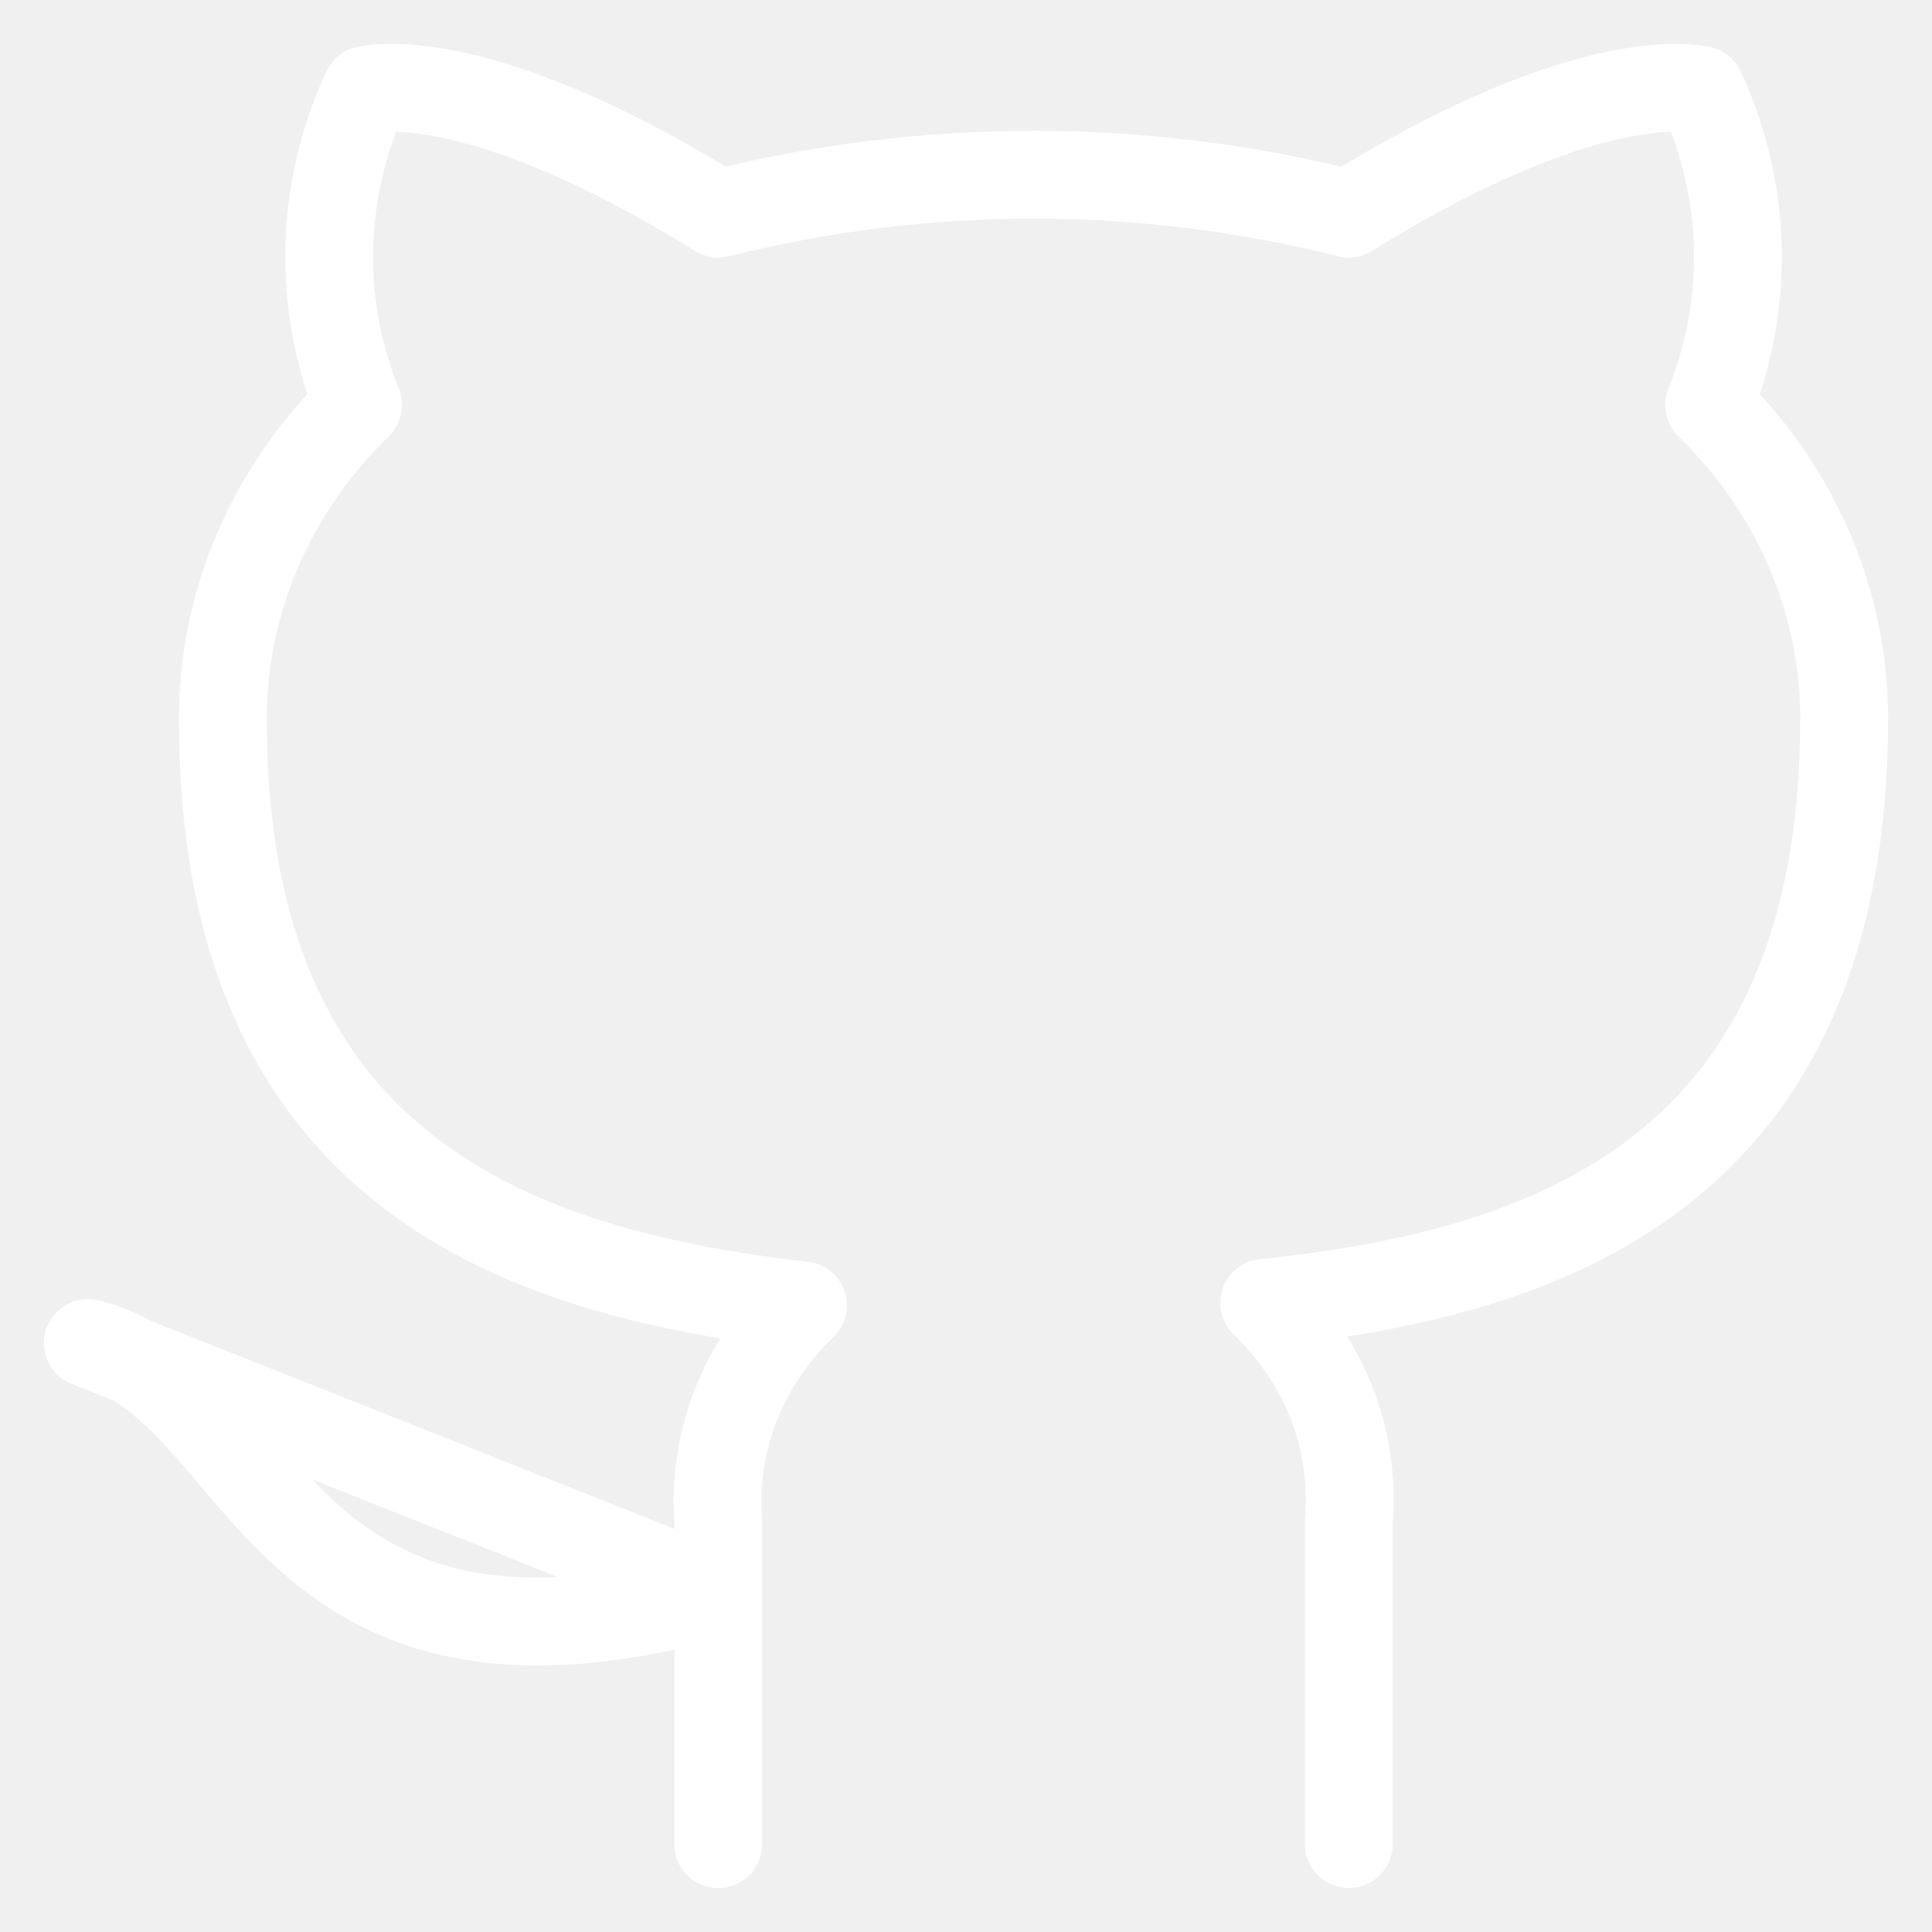
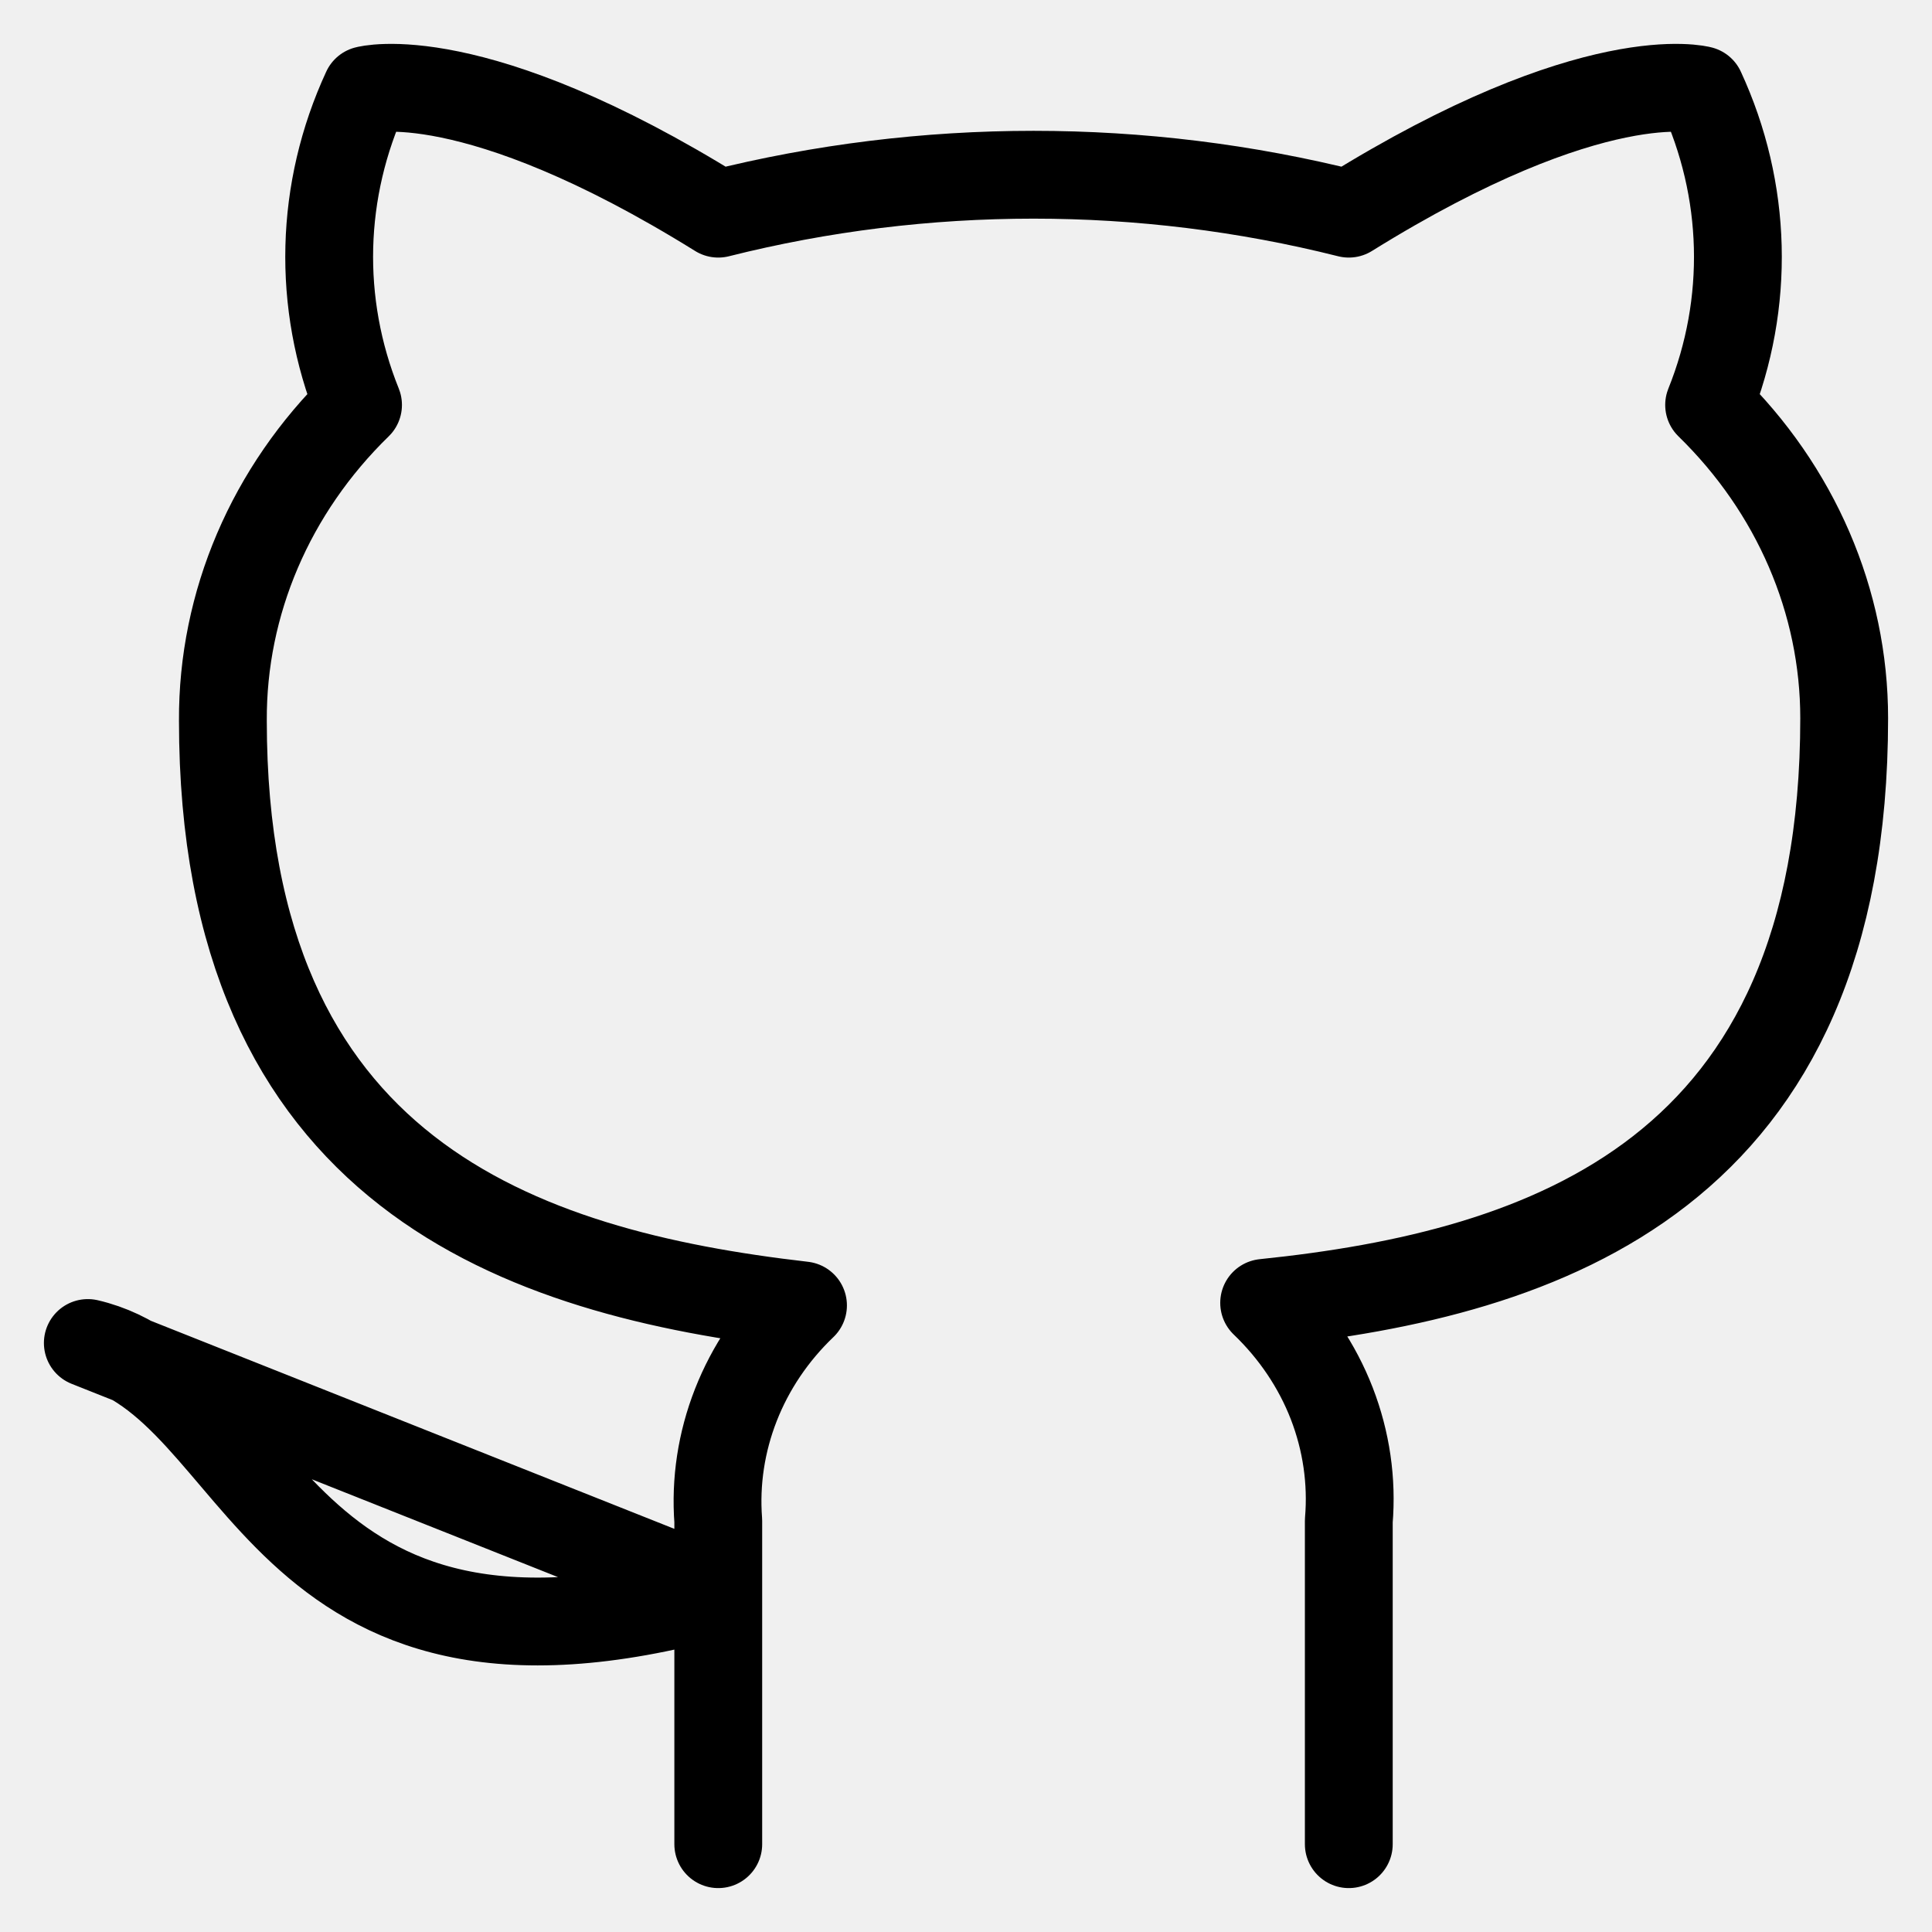
<svg xmlns="http://www.w3.org/2000/svg" width="22" height="22" viewBox="0 0 22 22" fill="none">
-   <path d="M15.359 21V17.319C15.397 16.865 15.331 16.41 15.165 15.981C14.999 15.553 14.736 15.163 14.395 14.836C17.615 14.504 21 13.372 21 8.178C21 6.85 20.449 5.573 19.462 4.611C19.929 3.45 19.896 2.165 19.369 1.025C19.369 1.025 18.159 0.693 15.359 2.433C13.008 1.842 10.53 1.842 8.179 2.433C5.379 0.693 4.169 1.025 4.169 1.025C3.642 2.165 3.609 3.45 4.077 4.611C3.082 5.58 2.531 6.869 2.538 8.207C2.538 13.362 5.923 14.494 9.144 14.865C8.806 15.188 8.546 15.574 8.38 15.997C8.214 16.42 8.145 16.87 8.179 17.319V21M8.179 18.146C3.051 19.573 3.051 15.769 1 15.293L8.179 18.146Z" stroke="white" stroke-linecap="round" stroke-linejoin="round" />
+   <path d="M15.359 21V17.319C15.397 16.865 15.331 16.41 15.165 15.981C14.999 15.553 14.736 15.163 14.395 14.836C17.615 14.504 21 13.372 21 8.178C21 6.85 20.449 5.573 19.462 4.611C19.929 3.45 19.896 2.165 19.369 1.025C19.369 1.025 18.159 0.693 15.359 2.433C13.008 1.842 10.53 1.842 8.179 2.433C5.379 0.693 4.169 1.025 4.169 1.025C3.642 2.165 3.609 3.45 4.077 4.611C3.082 5.58 2.531 6.869 2.538 8.207C2.538 13.362 5.923 14.494 9.144 14.865C8.806 15.188 8.546 15.574 8.38 15.997C8.214 16.42 8.145 16.87 8.179 17.319V21M8.179 18.146C3.051 19.573 3.051 15.769 1 15.293L8.179 18.146Z" stroke="currentColor" stroke-linecap="round" stroke-linejoin="round" />
</svg>
